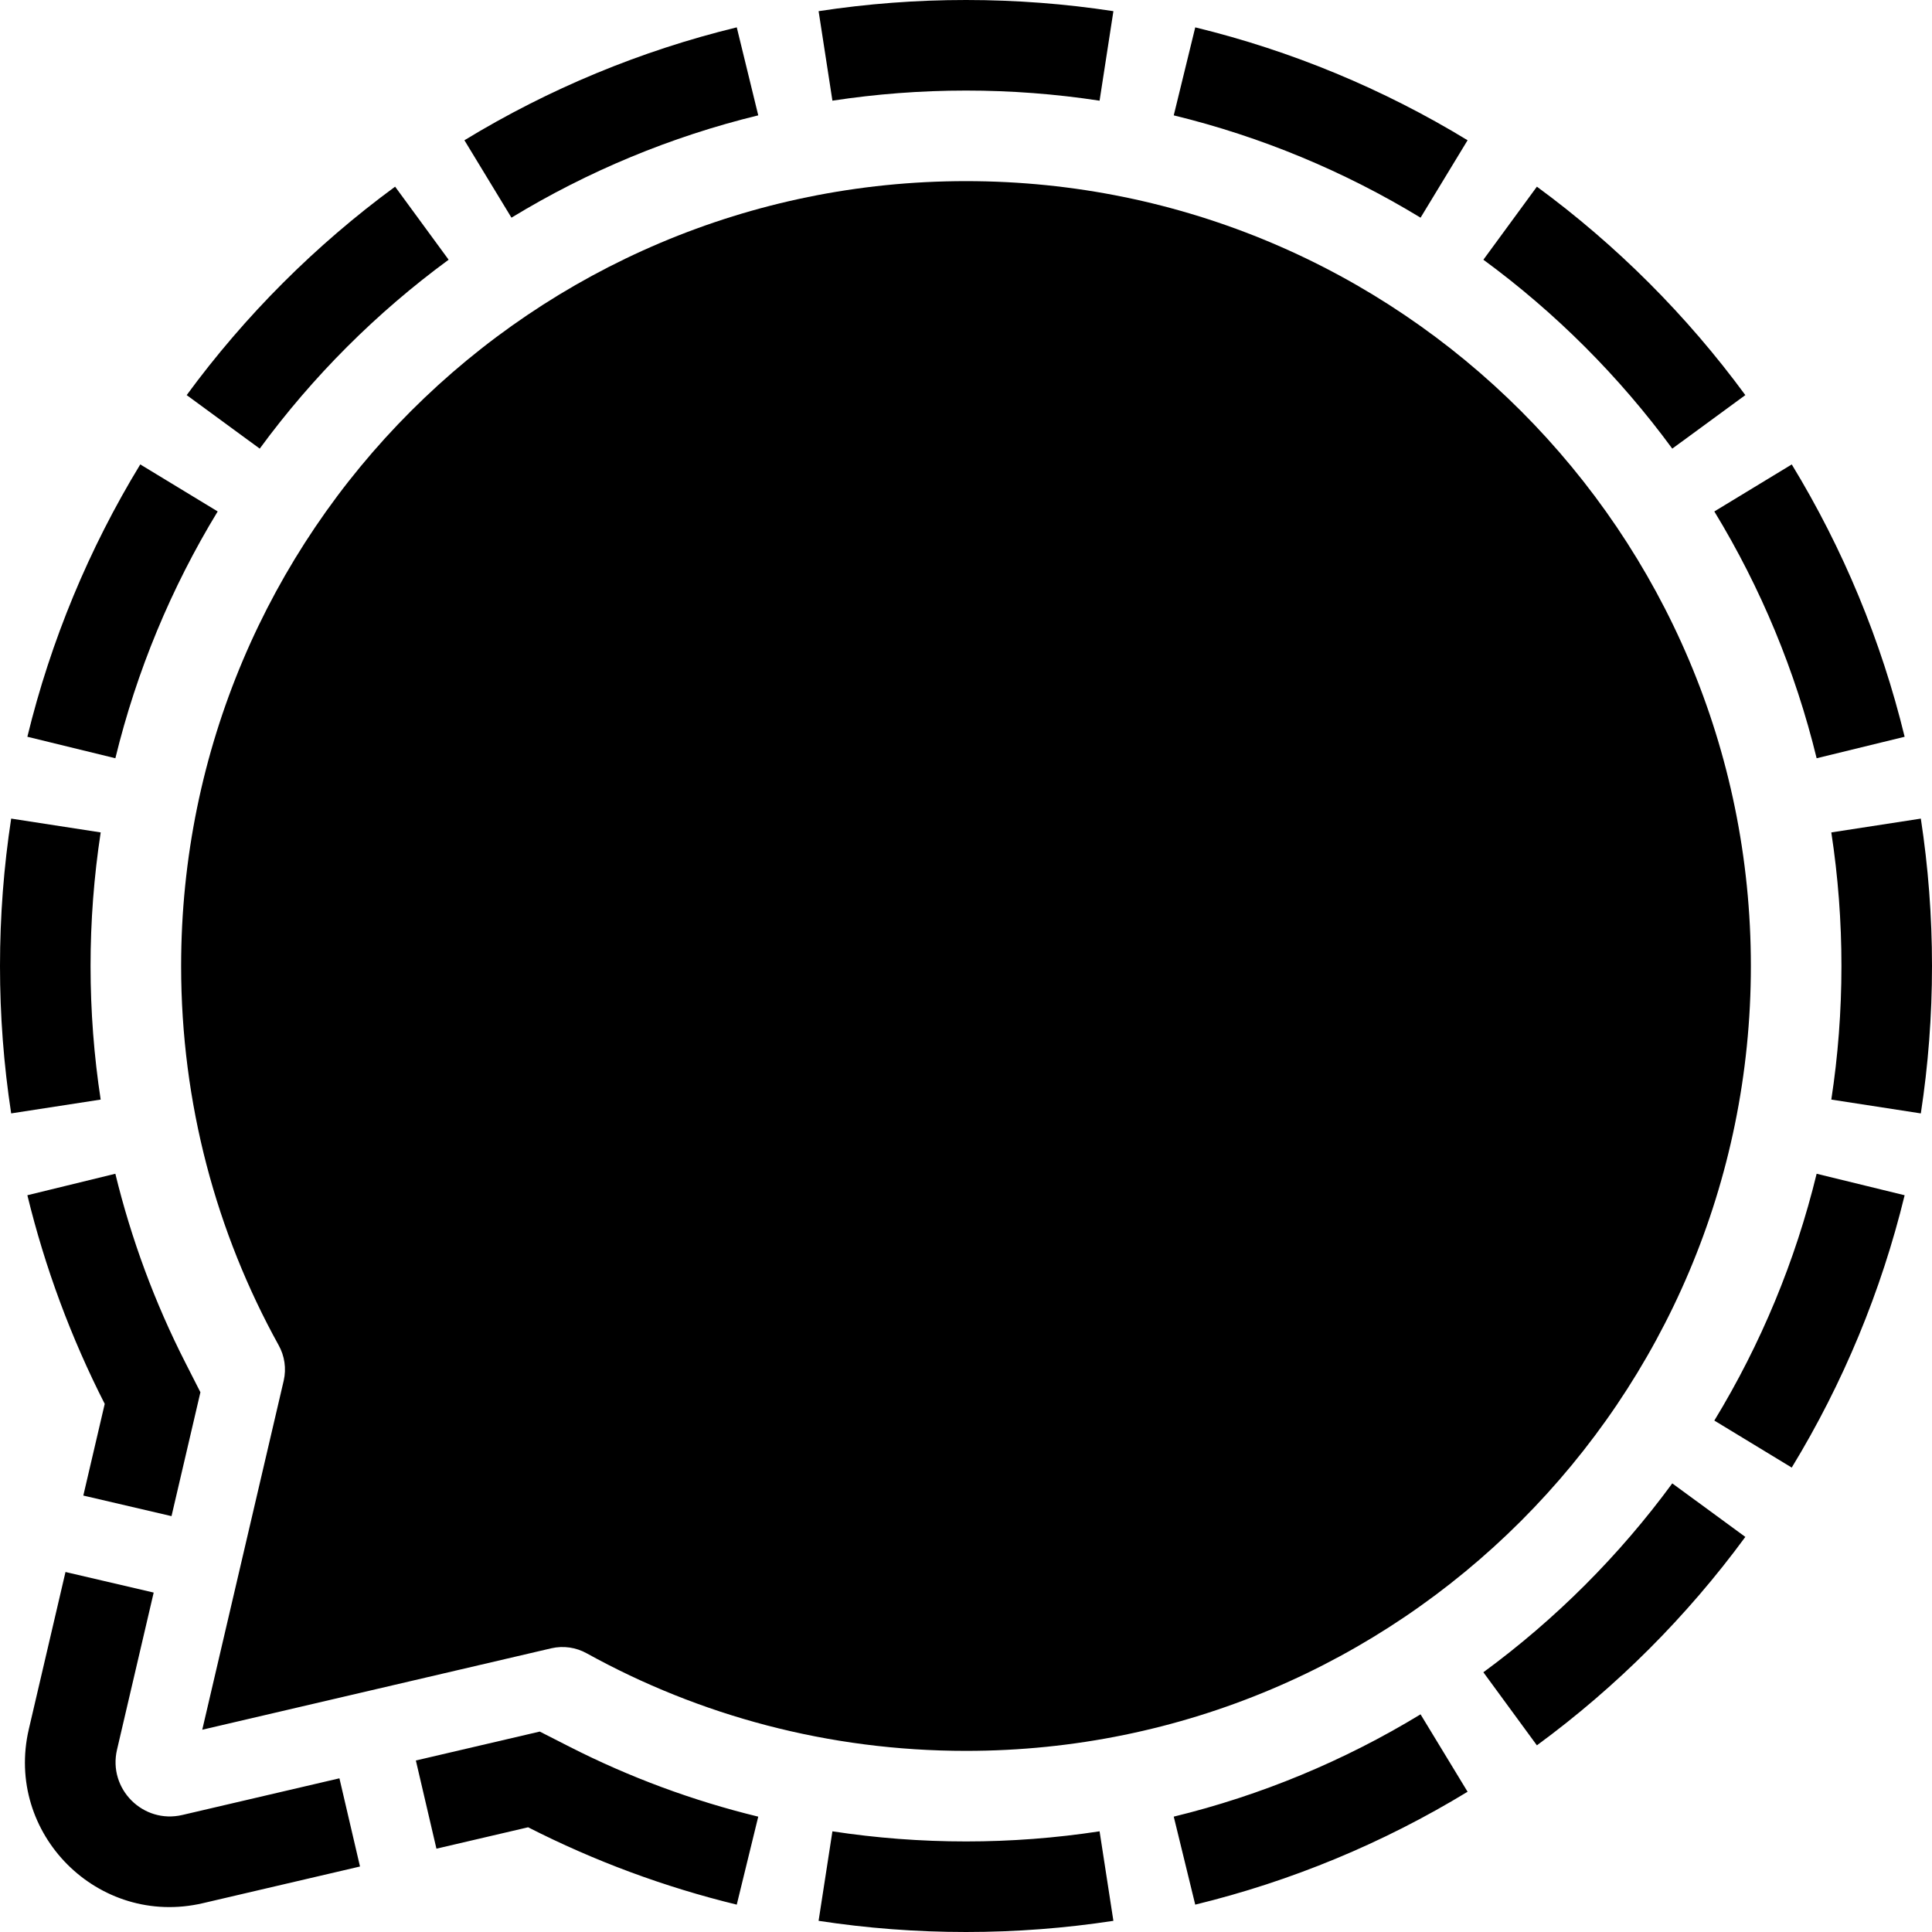
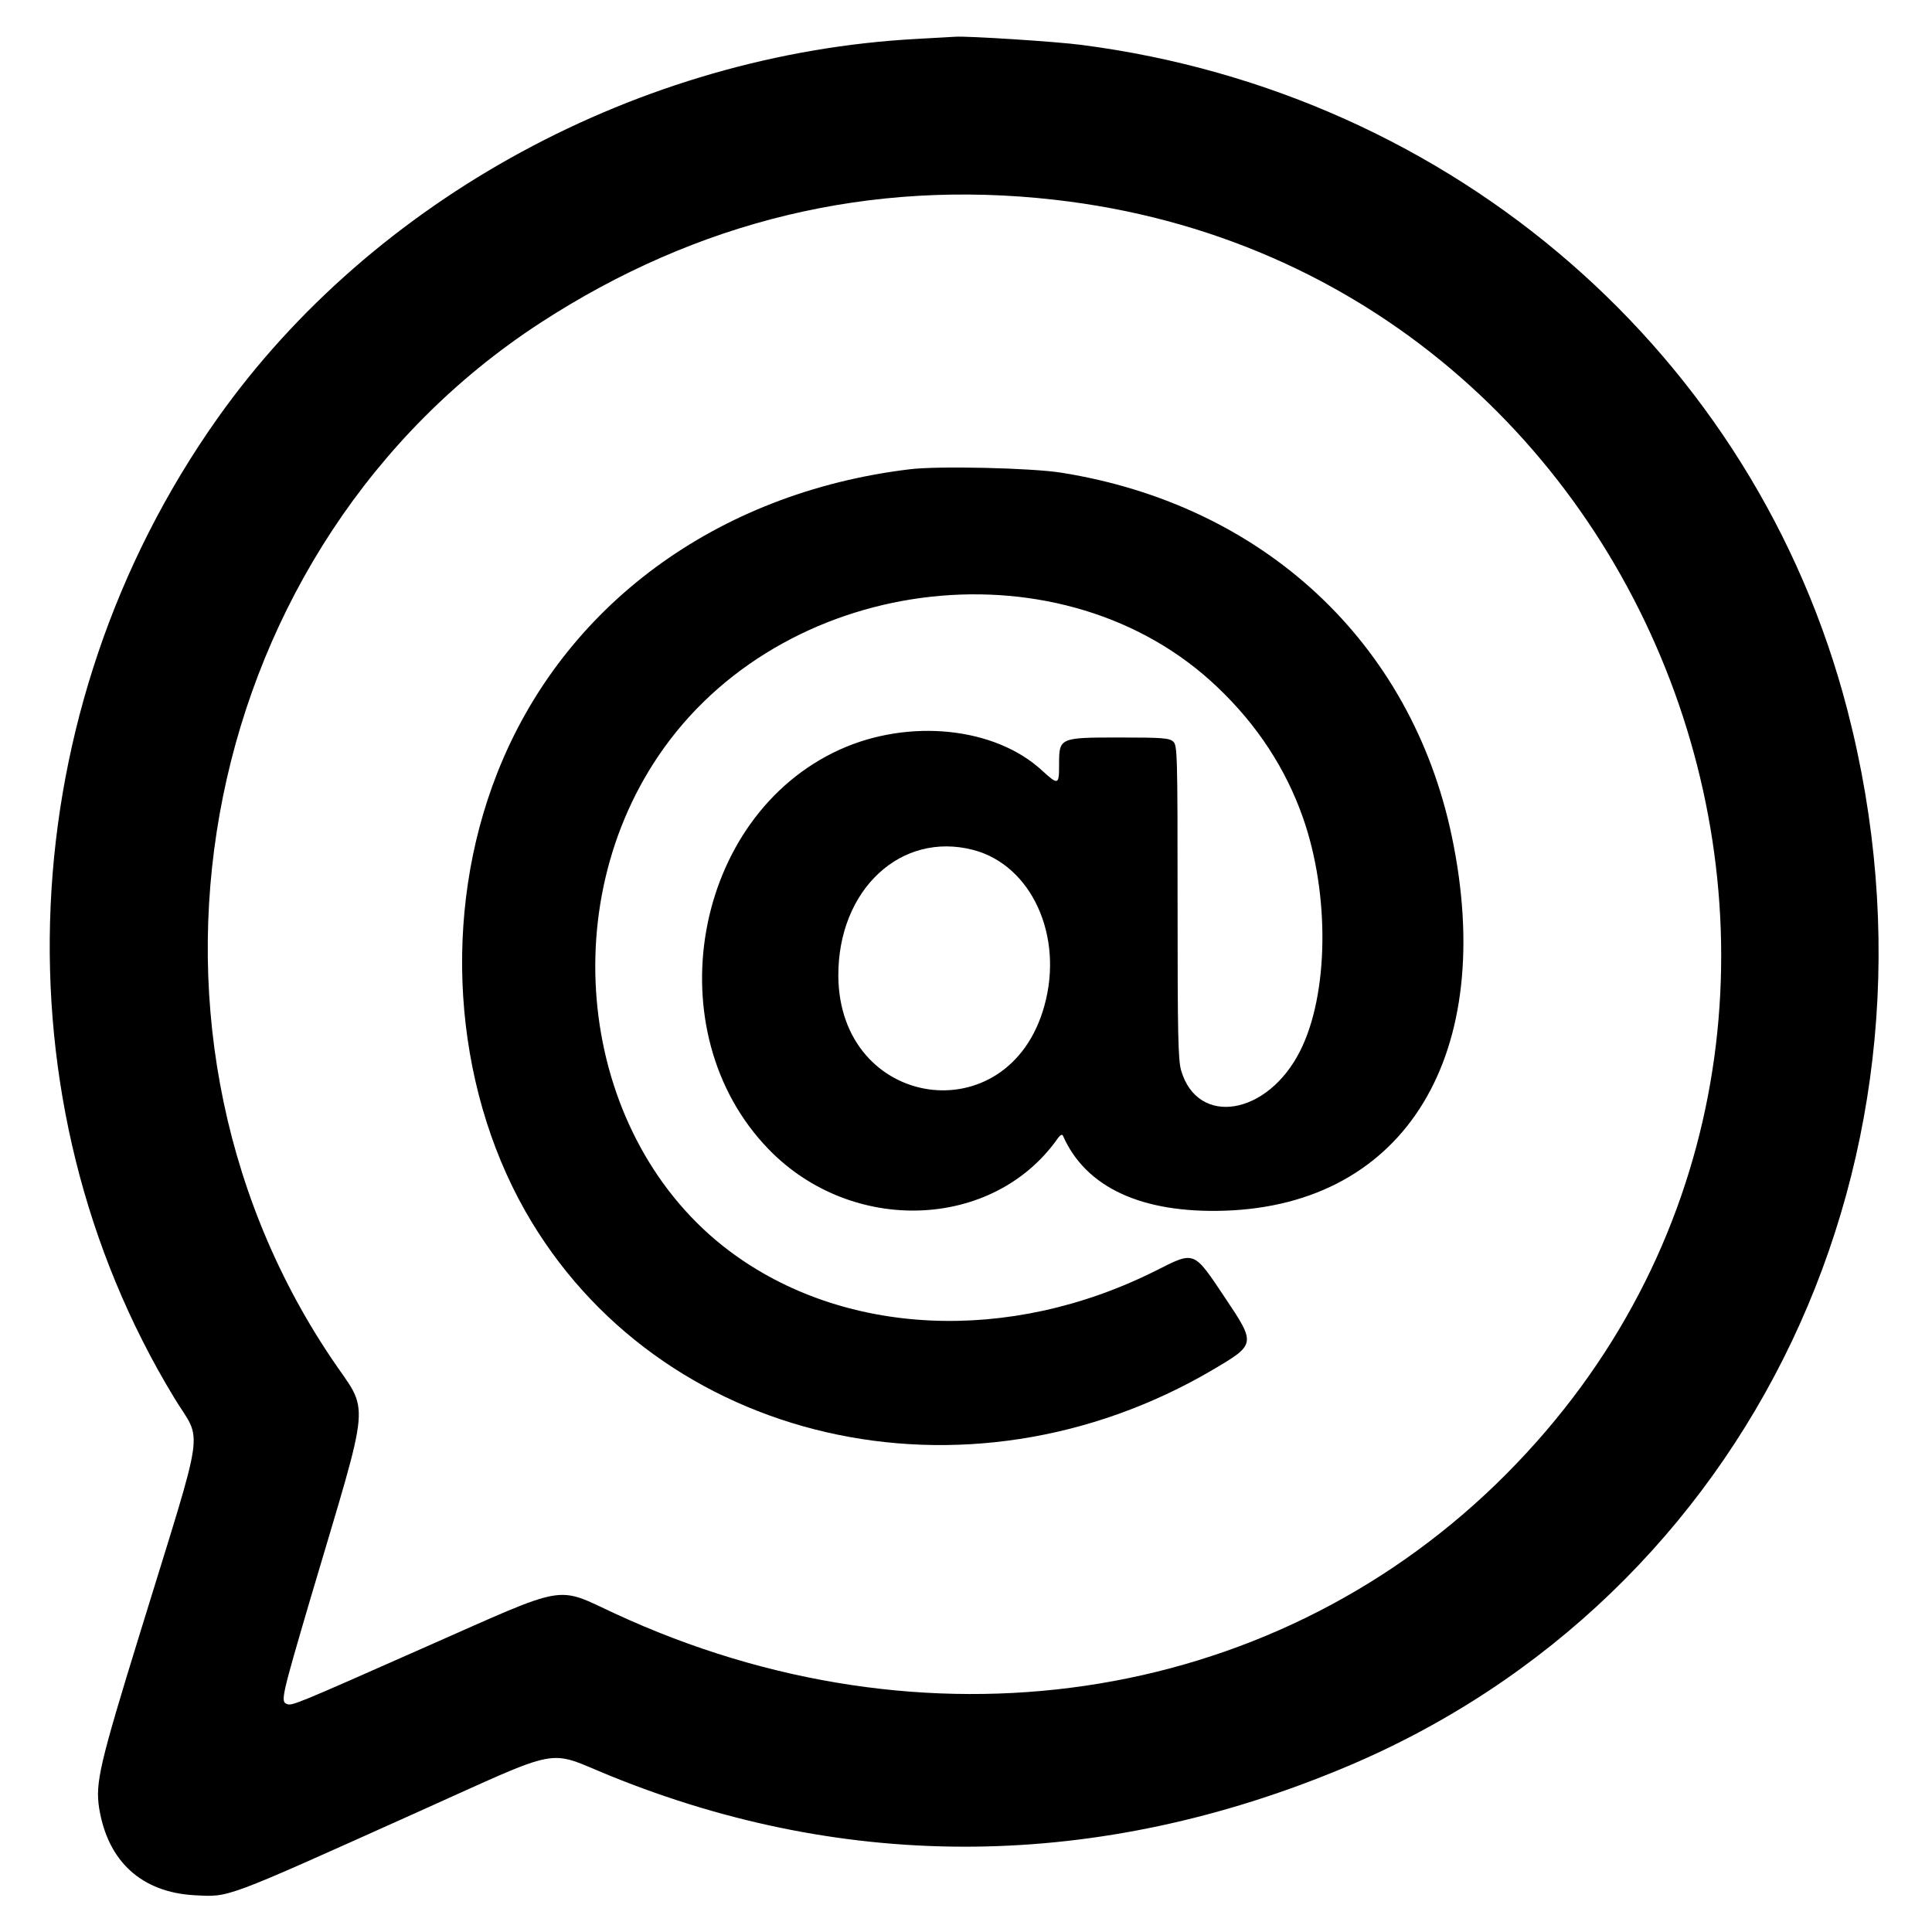
- <svg xmlns="http://www.w3.org/2000/svg" width="128" height="128">
-   <path d="M64 0c3.32 0 6.582.253 9.766.74l-.916 5.931A58.5 58.5 0 0 0 64 6c-3.009 0-5.964.23-8.85.67L54.235.74A64.5 64.5 0 0 1 64 0m15.188 1.813-1.424 5.83a57.7 57.7 0 0 1 16.352 6.779l3.115-5.13a63.6 63.6 0 0 0-18.043-7.479m22.635 10.554-3.545 4.84a58.3 58.3 0 0 1 12.514 12.516l4.841-3.546a64.4 64.4 0 0 0-13.81-13.81m16.885 18.403-5.129 3.115a57.7 57.7 0 0 1 6.778 16.351l5.83-1.423a63.6 63.6 0 0 0-7.479-18.044Zm8.552 23.465-5.931.915A58.4 58.4 0 0 1 122 64c0 3.01-.229 5.965-.671 8.85l5.931.916c.487-3.184.74-6.446.74-9.766s-.253-6.581-.74-9.765m-13.681 39.881a57.7 57.7 0 0 0 6.778-16.352l5.83 1.424a63.6 63.6 0 0 1-7.48 18.043zm-2.787 4.162 4.841 3.546a64.4 64.4 0 0 1-13.81 13.809l-3.546-4.841a58.3 58.3 0 0 0 12.515-12.514m-16.677 15.301 3.116 5.129a63.6 63.6 0 0 1-18.044 7.479l-1.423-5.83a57.7 57.7 0 0 0 16.351-6.778m-21.265 7.75.915 5.931c-3.184.487-6.445.74-9.765.74s-6.582-.253-9.766-.74l.916-5.93c2.884.441 5.84.67 8.85.67a58.4 58.4 0 0 0 8.85-.671m-22.614-.971-1.424 5.829a63.5 63.5 0 0 1-13.823-5.125l-6.074 1.418-1.363-5.843 8.208-1.916 1.953.995a57.5 57.5 0 0 0 12.523 4.642m-27.748-2.54 1.363 5.843-10.411 2.43C6.51 127.707.293 121.489 1.91 114.56l2.429-10.411 5.843 1.363-2.43 10.412c-.606 2.598 1.726 4.93 4.324 4.324zm-11.125-17.37L5.52 99.085l1.418-6.074a63.6 63.6 0 0 1-5.125-13.824l5.829-1.423a57.6 57.6 0 0 0 4.642 12.523l.994 1.953zM6.67 72.85l-5.93.915A64.5 64.5 0 0 1 0 64c0-3.32.253-6.582.74-9.766l5.931.916A58.5 58.5 0 0 0 6 64c0 3.01.229 5.966.67 8.85m.973-22.614-5.83-1.424a63.6 63.6 0 0 1 7.48-18.043l5.129 3.115a57.7 57.7 0 0 0-6.779 16.352m9.565-20.513-4.84-3.546a64.4 64.4 0 0 1 13.809-13.81l3.546 4.84a58.3 58.3 0 0 0-12.515 12.515Zm16.677-15.302-3.116-5.129a63.6 63.6 0 0 1 18.044-7.48l1.423 5.83a57.7 57.7 0 0 0-16.351 6.78Z" />
-   <path d="M116 64c0 28.719-23.281 52-52 52-9.11 0-17.672-2.342-25.117-6.457a3.3 3.3 0 0 0-2.351-.341L13.4 114.599l5.397-23.13a3.3 3.3 0 0 0-.34-2.352C14.341 81.671 12 73.109 12 64c0-28.719 23.281-52 52-52s52 23.281 52 52" />
+ <svg xmlns="http://www.w3.org/2000/svg" viewBox="0 0 1024 1024" width="128" height="128">
+   <g fill="currentColor" fill-rule="evenodd">
+     <path d="M485.73 20.63 C339.24 28.58 197.88 105.22 115.47 221.46 C5.77 376.28 -3.46 583.13 92.28 740.77 C107.40 765.76 109.58 750.63 74.20 865.59 C52.67 935.31 50.50 945.05 52.55 958.38 C57.16 986.71 75.10 1002.98 103.17 1004.52 C121.88 1005.42 117.27 1007.21 221.08 960.56 C299.89 925.19 289.00 927.24 323.09 941.08 C449.97 992.73 582.36 991.32 712.57 936.85 C928.39 846.63 1040.15 611.71 979.14 376.28 C930.44 188.27 770.76 49.47 573.52 23.84 C560.19 22.04 511.87 18.97 506.23 19.48 C505.21 19.48 495.98 20.12 485.73 20.63 Z M558.78 105.86 C890.20 143.28 1031.95 554.68 793.18 786.39 C671.56 904.30 489.70 931.08 325.91 855.21 C294.13 840.47 301.95 839.19 226.20 872.64 C155.59 903.91 154.82 904.17 152.00 903.14 C148.67 901.86 149.31 899.17 164.17 848.55 C197.37 736.41 196.09 750.51 175.45 719.62 C55.11 540.20 106.12 288.49 286.44 171.09 C369.87 116.88 461.38 94.84 558.78 105.86 Z" />
+     <path d="M481.88 248.76 C379.74 261.19 298.36 321.17 263.50 409.86 C234.15 484.45 239.92 573.90 278.36 641.83 C348.47 765.24 512.00 803.05 642.98 725.90 C665.54 712.57 665.66 712.31 649.64 688.35 C632.34 662.46 633.50 662.97 612.35 673.61 C534.81 712.44 447.02 708.34 386.66 663.10 C307.97 604.02 291.82 480.22 351.93 396.40 C419.08 302.84 564.55 286.95 645.41 364.36 C666.43 384.35 681.56 407.55 690.66 433.57 C704.88 474.19 704.24 526.99 689.12 556.98 C671.94 591.20 634.91 597.35 626.06 567.49 C624.40 561.85 624.14 548.53 624.14 478.04 C624.14 399.35 624.01 394.99 621.83 393.07 C619.78 391.14 615.81 390.89 593.13 390.89 C561.47 390.89 561.34 391.02 561.34 405.11 C561.34 416.14 560.96 416.26 552.37 408.45 C527.51 385.38 481.88 380.64 445.10 397.30 C367.18 432.67 346.93 546.86 407.42 609.15 C451.51 654.64 526.23 651.95 560.44 603.63 C561.85 601.58 563.01 600.94 563.39 601.97 C575.44 629.39 605.17 643.11 649.00 641.70 C745.12 638.62 793.70 558.52 769.47 443.18 C747.94 340.52 669.64 267.60 562.62 250.55 C546.86 247.99 496.62 246.84 481.88 248.76 Z M515.84 450.48 C546.73 458.56 563.90 496.11 553.52 533.15 C534.68 601.33 444.72 588.13 444.33 517.13 C444.20 471.50 477.52 440.49 515.84 450.48 Z" />
+   </g>
</svg>
